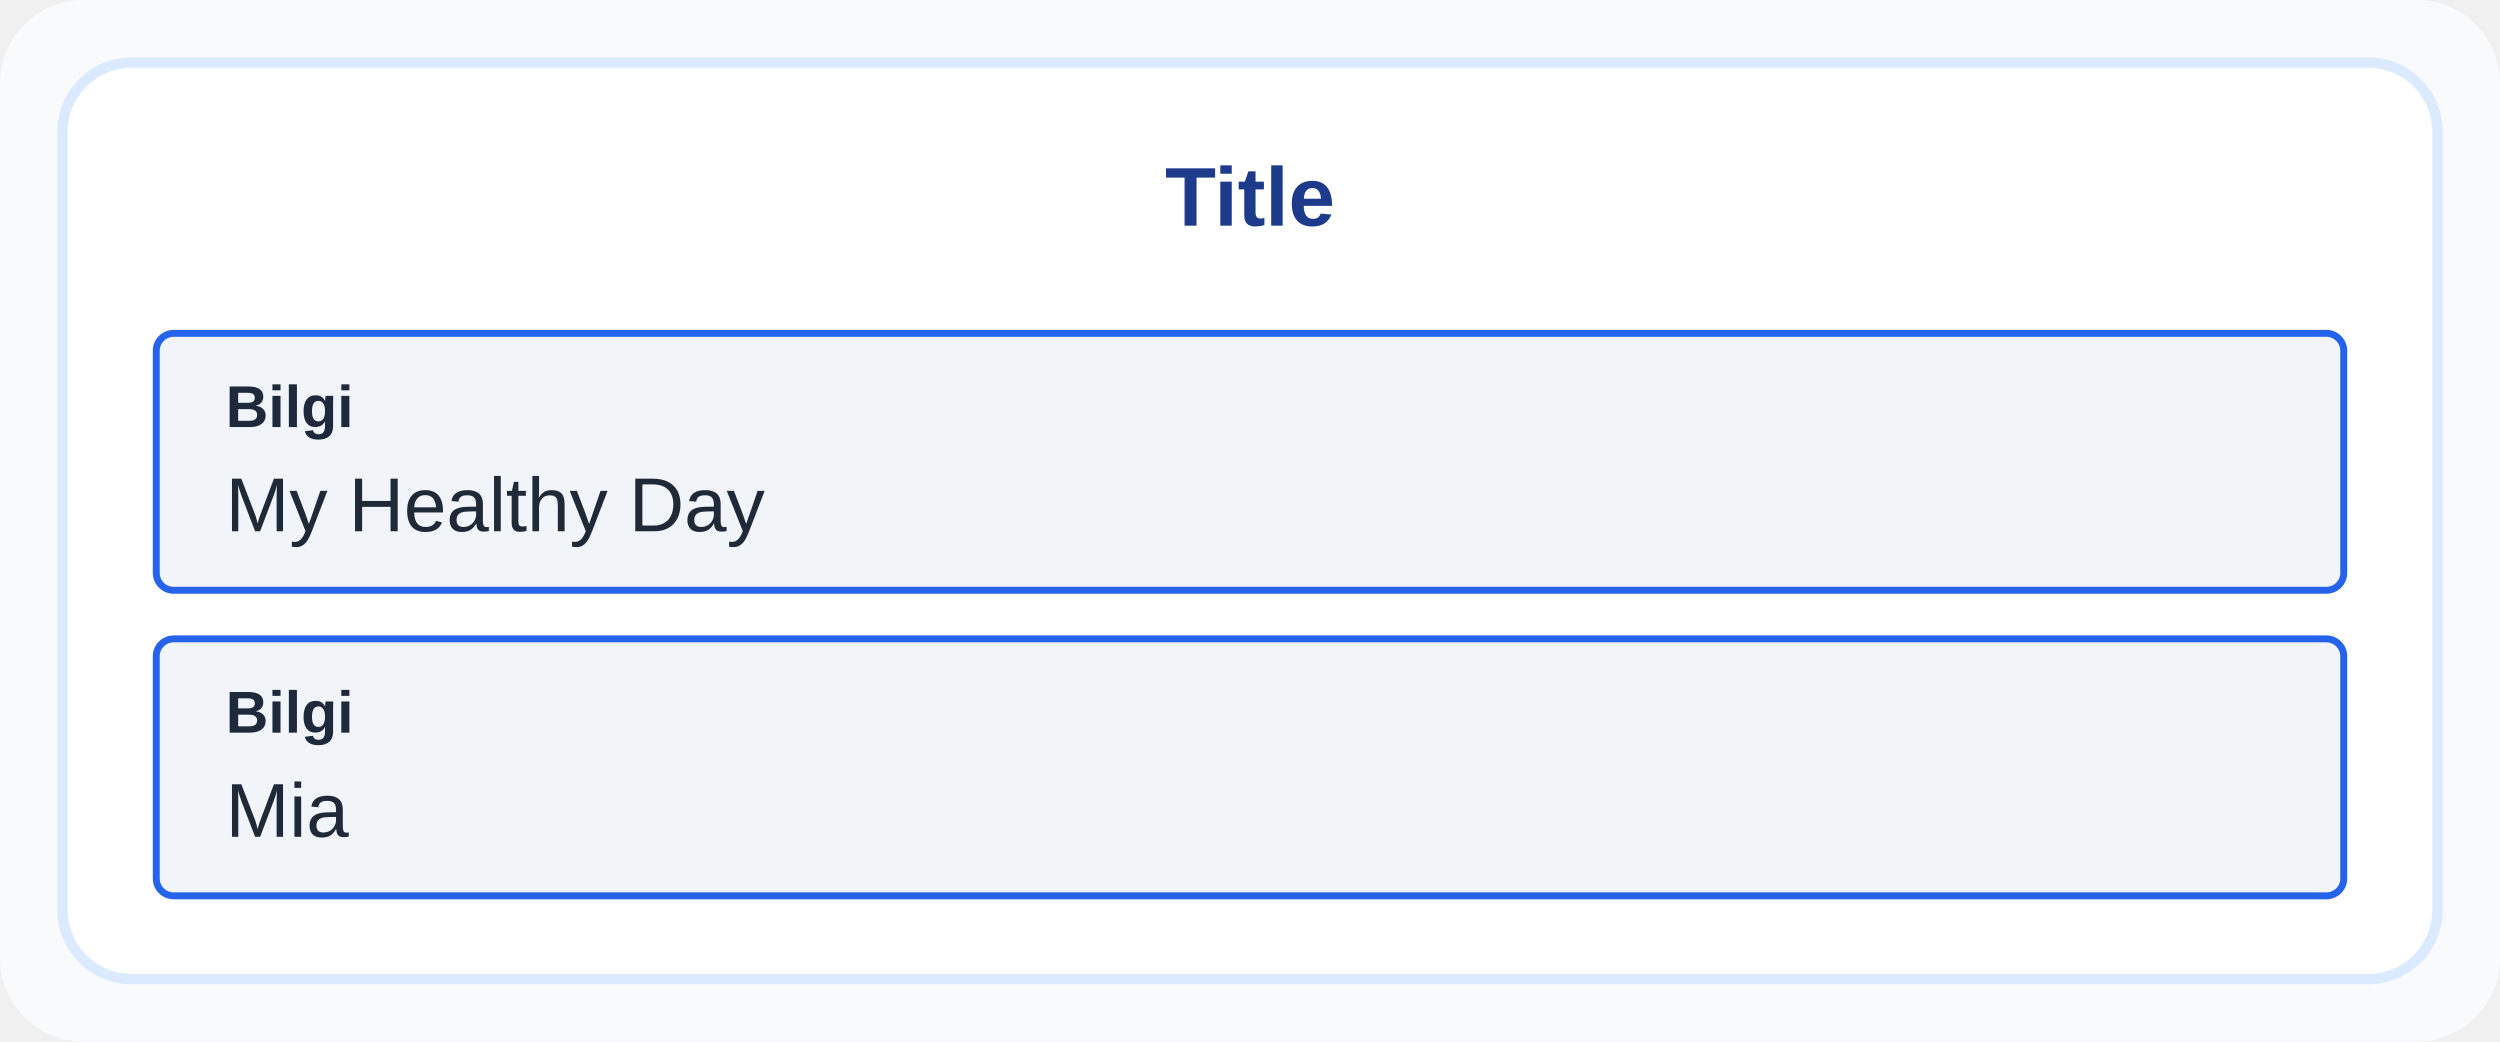
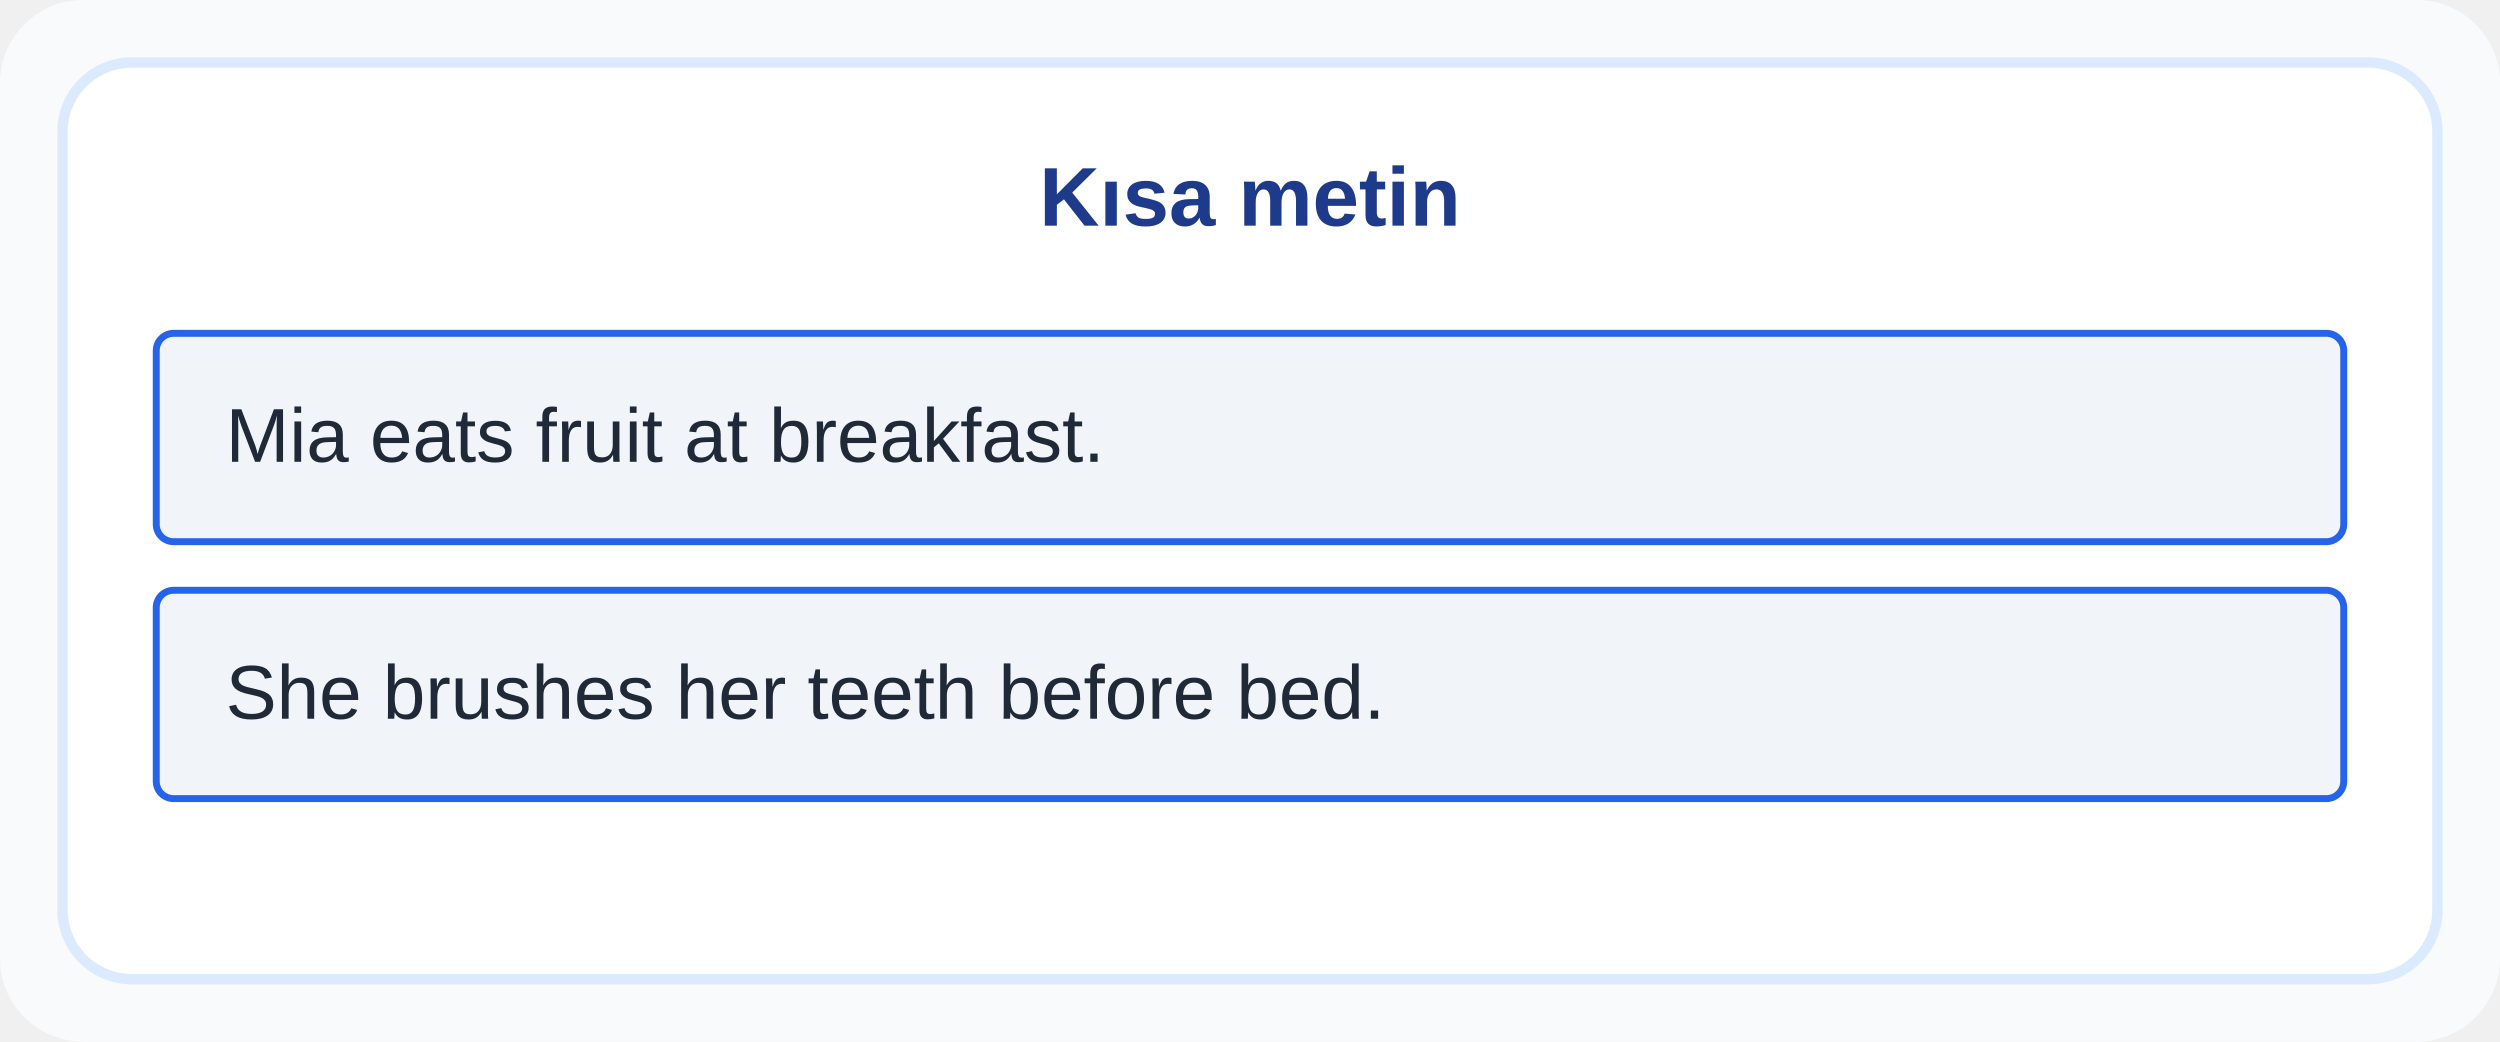
<svg xmlns="http://www.w3.org/2000/svg" viewBox="0 0 720 300" role="img" aria-labelledby="title desc">
  <style>.title{font:700 24px Arial,sans-serif;fill:#1E3A8A}.label{font:600 15px Arial,sans-serif;fill:#334155}.small{font:500 14px Arial,sans-serif;fill:#475569}.value{font:700 17px Arial,sans-serif;fill:#1E293B}.coin{font:700 18px Arial,sans-serif;fill:#92400E}.equation{font:700 36px Arial,sans-serif;fill:#1E3A8A}</style>
  <rect width="720" height="300" rx="24" fill="#F8FAFC" />
  <rect x="18" y="18" width="684" height="264" rx="20" fill="#fff" stroke="#DBEAFE" stroke-width="3" />
-   <text x="360" y="65" text-anchor="middle" class="title">Title</text>
-   <rect x="45" y="96" width="630" height="74" rx="5" fill="#f1f5f9" stroke="#2563eb" stroke-width="2" />
-   <text x="65" y="123" class="value">Bilgi</text>
-   <text x="65" y="153" style="font:22px Arial;fill:#1f2937">My Healthy Day</text>
-   <rect x="45" y="184" width="630" height="74" rx="5" fill="#f1f5f9" stroke="#2563eb" stroke-width="2" />
-   <text x="65" y="211" class="value">Bilgi</text>
-   <text x="65" y="241" style="font:22px Arial;fill:#1f2937">Mia</text>
+   <text x="360" y="65" text-anchor="middle" class="title">Kısa metin</text>
+   <rect x="45" y="96" width="630" height="60" rx="5" fill="#f1f5f9" stroke="#2563eb" stroke-width="2" />
+   <text x="65" y="133" style="font:22px Arial;fill:#1f2937">Mia eats fruit at breakfast.</text>
+   <rect x="45" y="170" width="630" height="60" rx="5" fill="#f1f5f9" stroke="#2563eb" stroke-width="2" />
+   <text x="65" y="207" style="font:22px Arial;fill:#1f2937">She brushes her teeth before bed.</text>
</svg>
